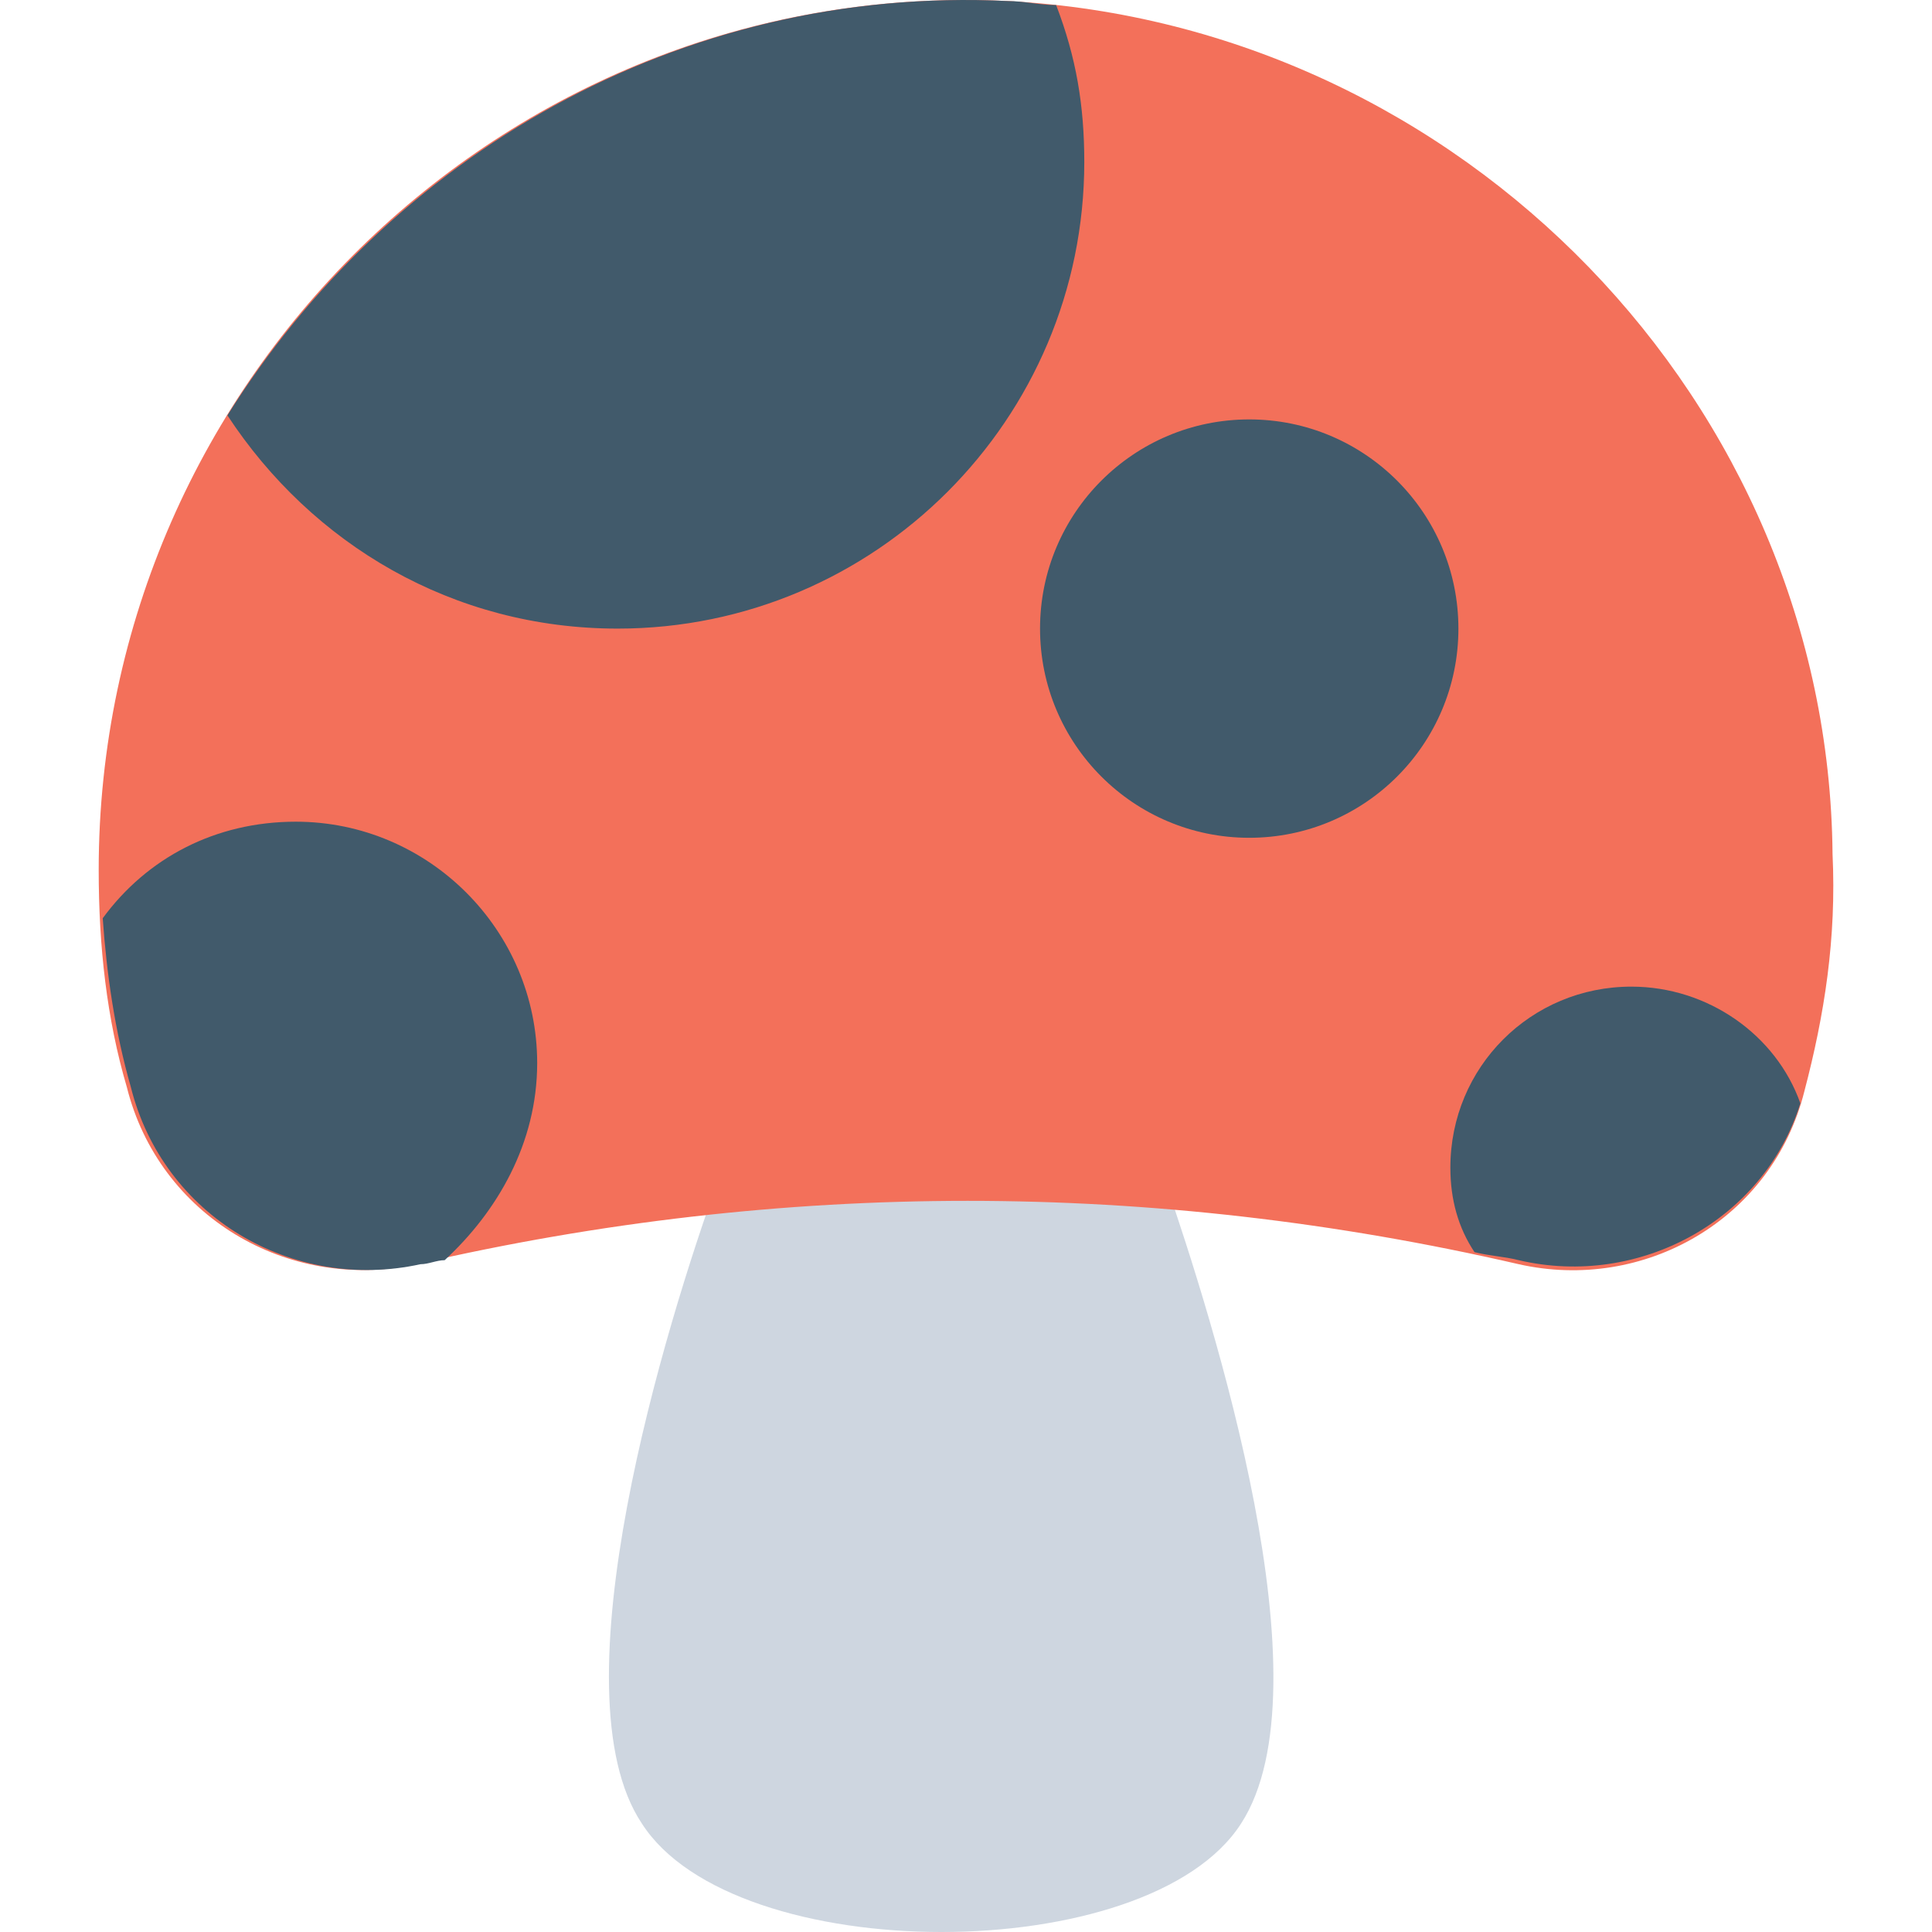
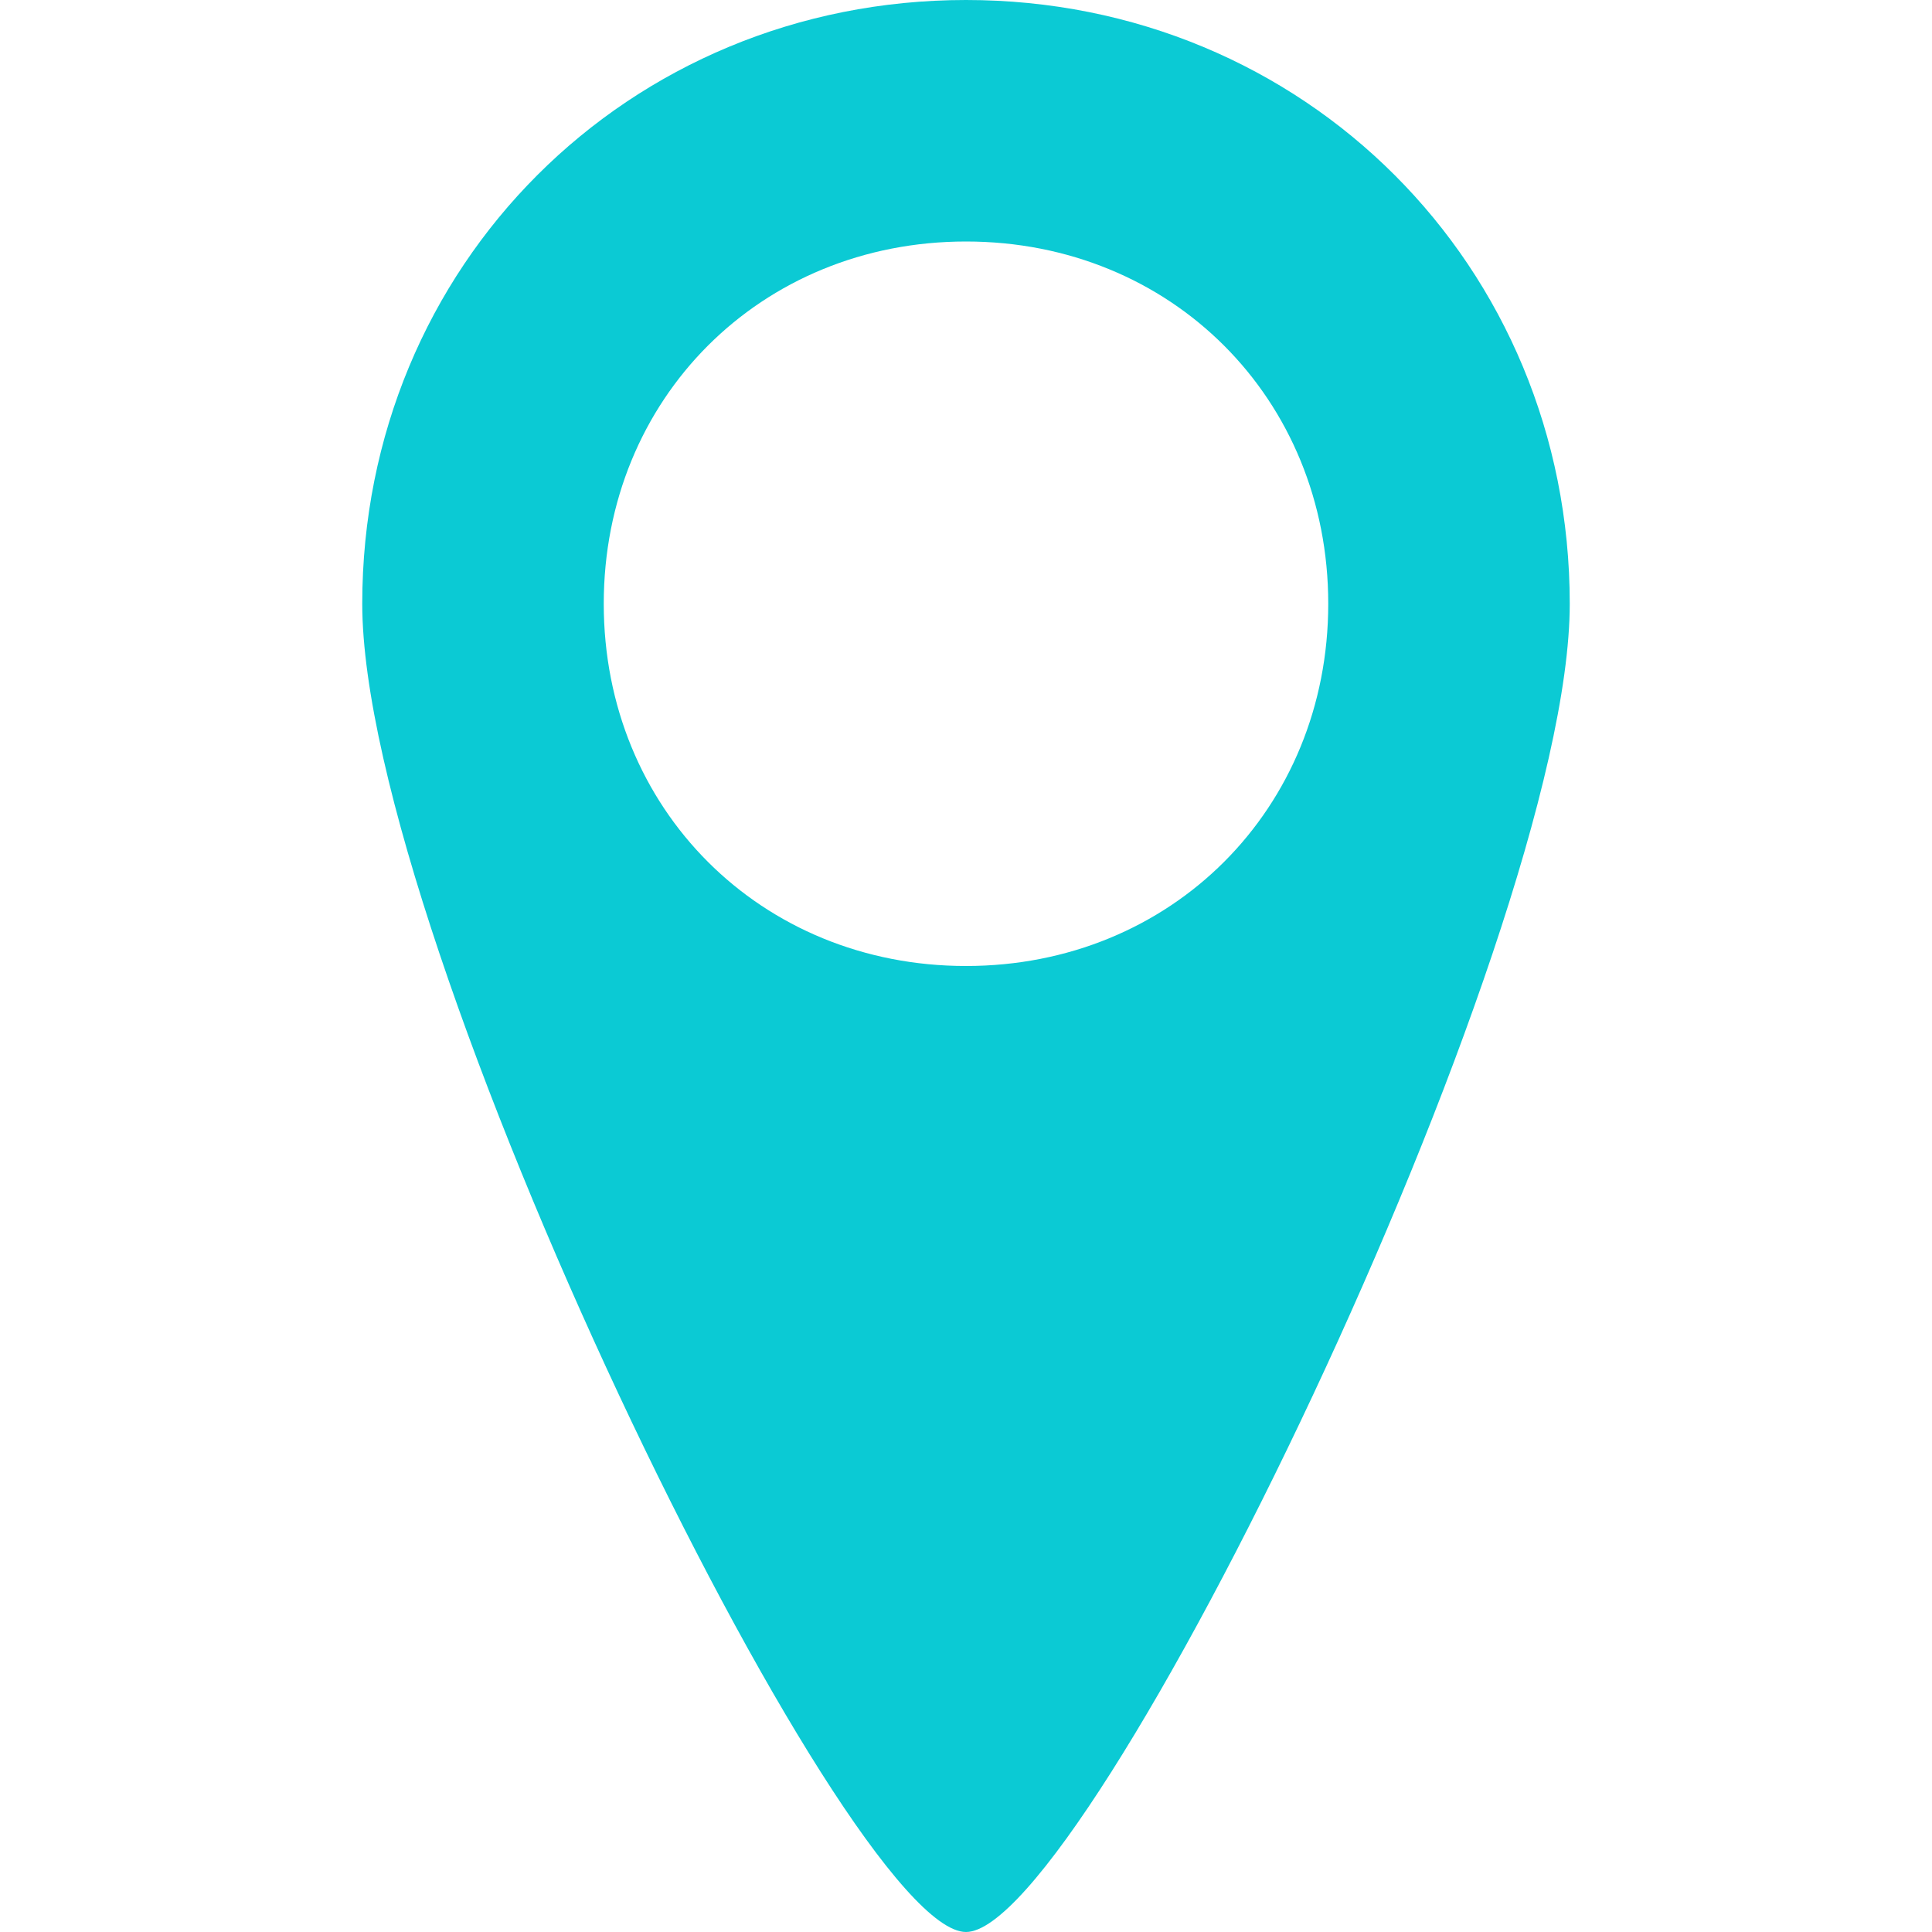
- <svg xmlns="http://www.w3.org/2000/svg" version="1.1" id="Layer_1" x="0px" y="0px" viewBox="0 0 512.276 512.276" style="enable-background:new 0 0 512.276 512.276;" xml:space="preserve">
-   <path style="fill:#CED6E0;" d="M190.436,312.81c-13.867,38.4-43.733,135.467-20.267,170.667c24.533,38.4,134.4,38.4,158.933,0  c23.467-36.267-7.467-133.333-20.267-170.667H190.436z" />
-   <path style="fill:#F3705A;" d="M267.236,0.276c-131.2-6.4-241.067,99.2-241.067,230.4c0,20.267,2.133,39.467,7.467,57.6  c8.533,34.133,42.667,54.4,76.8,46.933c97.067-22.4,195.2-22.4,292.267,0c33.067,7.467,67.2-11.733,75.733-45.867  c5.333-20.267,8.533-40.533,7.467-62.933C484.836,106.943,387.769,6.676,267.236,0.276z" />
-   <g>
-     <path style="fill:#415A6B;" d="M60.303,110.143c22.4,34.133,59.733,56.533,103.467,56.533c68.267,0,123.733-55.467,123.733-123.733   c0-14.933-2.133-27.733-7.467-41.6c-4.267,0-8.533-1.067-12.8-1.067C179.769-3.99,102.969,41.876,60.303,110.143z" />
-     <path style="fill:#415A6B;" d="M142.436,281.876c0-35.2-28.8-64-64-64c-21.333,0-39.467,9.6-51.2,25.6   c1.067,14.933,3.2,29.867,7.467,44.8c8.533,34.133,42.667,54.4,76.8,46.933c2.133,0,4.267-1.067,6.4-1.067   C131.769,321.343,142.436,303.21,142.436,281.876z" />
-     <circle style="fill:#415A6B;" cx="331.236" cy="166.676" r="55.467" />
-     <path style="fill:#415A6B;" d="M477.369,292.543c-6.4-18.133-24.533-30.933-44.8-30.933c-26.667,0-48,21.333-48,48   c0,8.533,2.133,16,6.4,22.4c4.267,1.067,7.467,1.067,11.733,2.133C434.703,341.61,467.769,323.476,477.369,292.543z" />
-   </g>
-   <g>
- </g>
-   <g>
- </g>
-   <g>
- </g>
-   <g>
- </g>
-   <g>
- </g>
-   <g>
- </g>
-   <g>
- </g>
-   <g>
- </g>
-   <g>
- </g>
-   <g>
- </g>
-   <g>
- </g>
-   <g>
- </g>
-   <g>
- </g>
-   <g>
- </g>
-   <g>
- </g>
+ <svg xmlns="http://www.w3.org/2000/svg" version="1.1" width="23" height="23" viewBox="0 0 16 16">
+   <path fill="#0bcad4" d="M8 0c-2.8 0-5 2.2-5 5s4 11 5 11c1 0 5-8.2 5-11s-2.2-5-5-5zM8 8c-1.7 0-3-1.3-3-3s1.3-3 3-3 3 1.3 3 3-1.3 3-3 3z" />
</svg>
